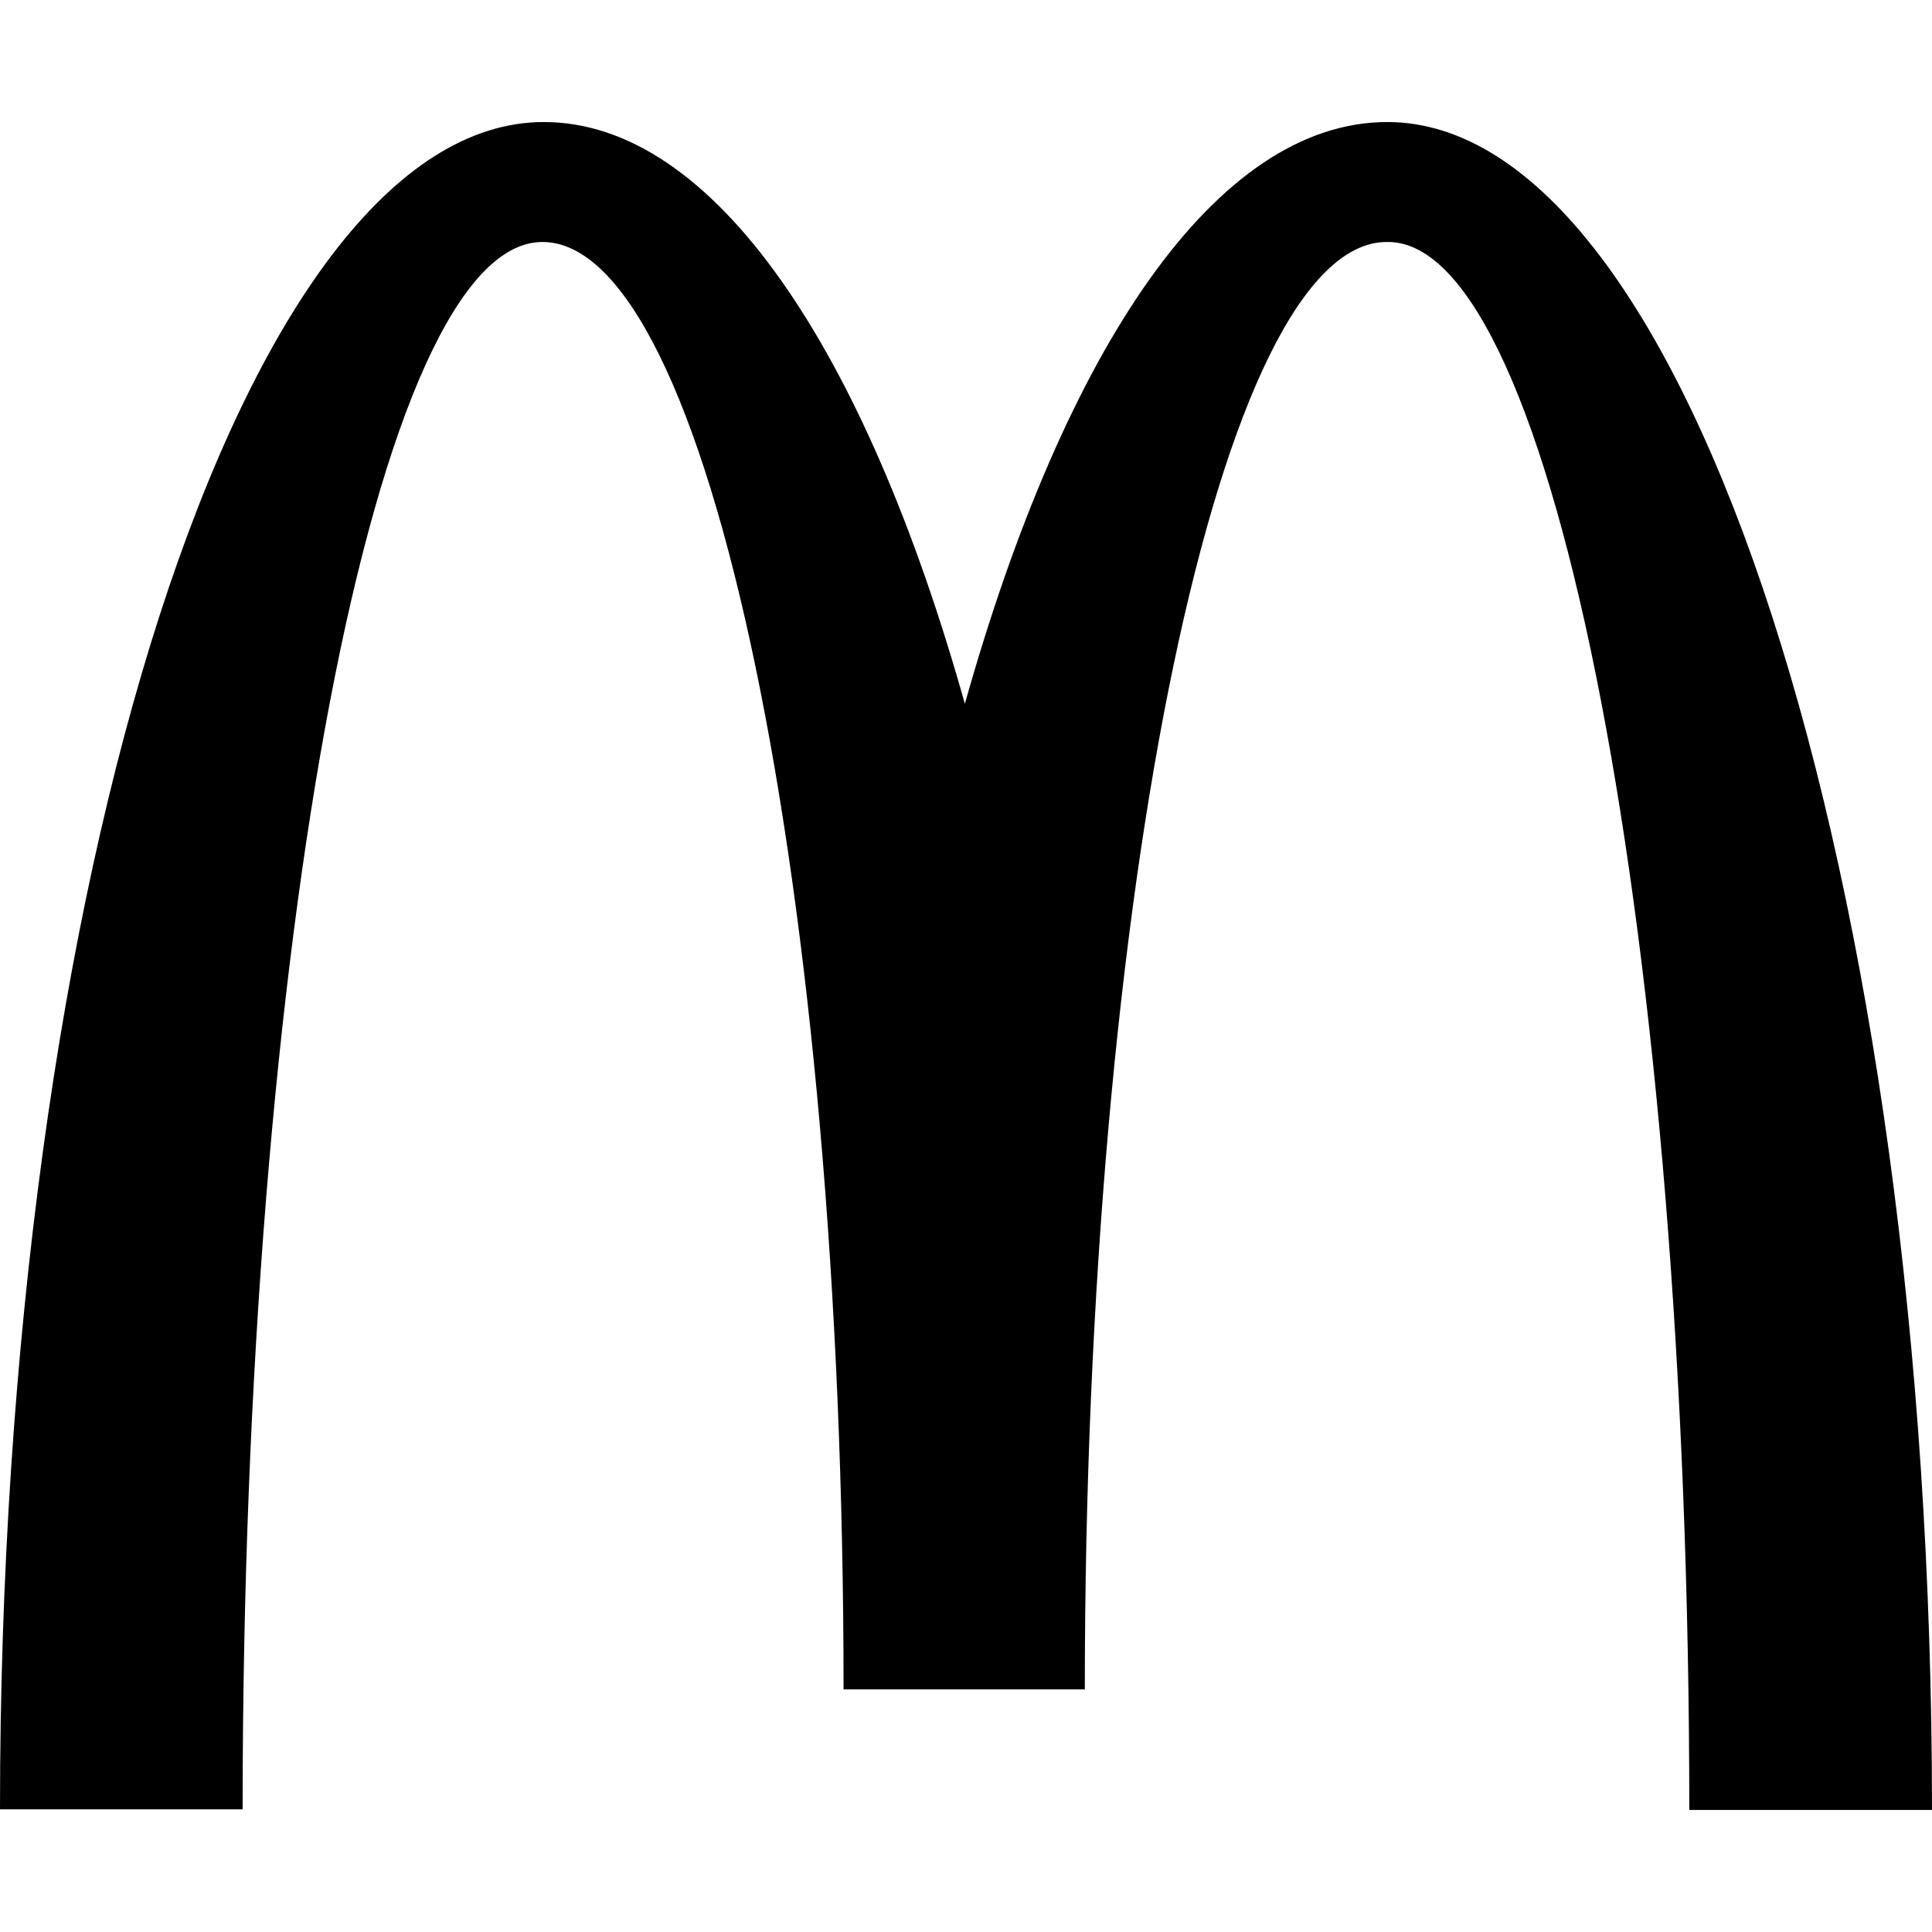
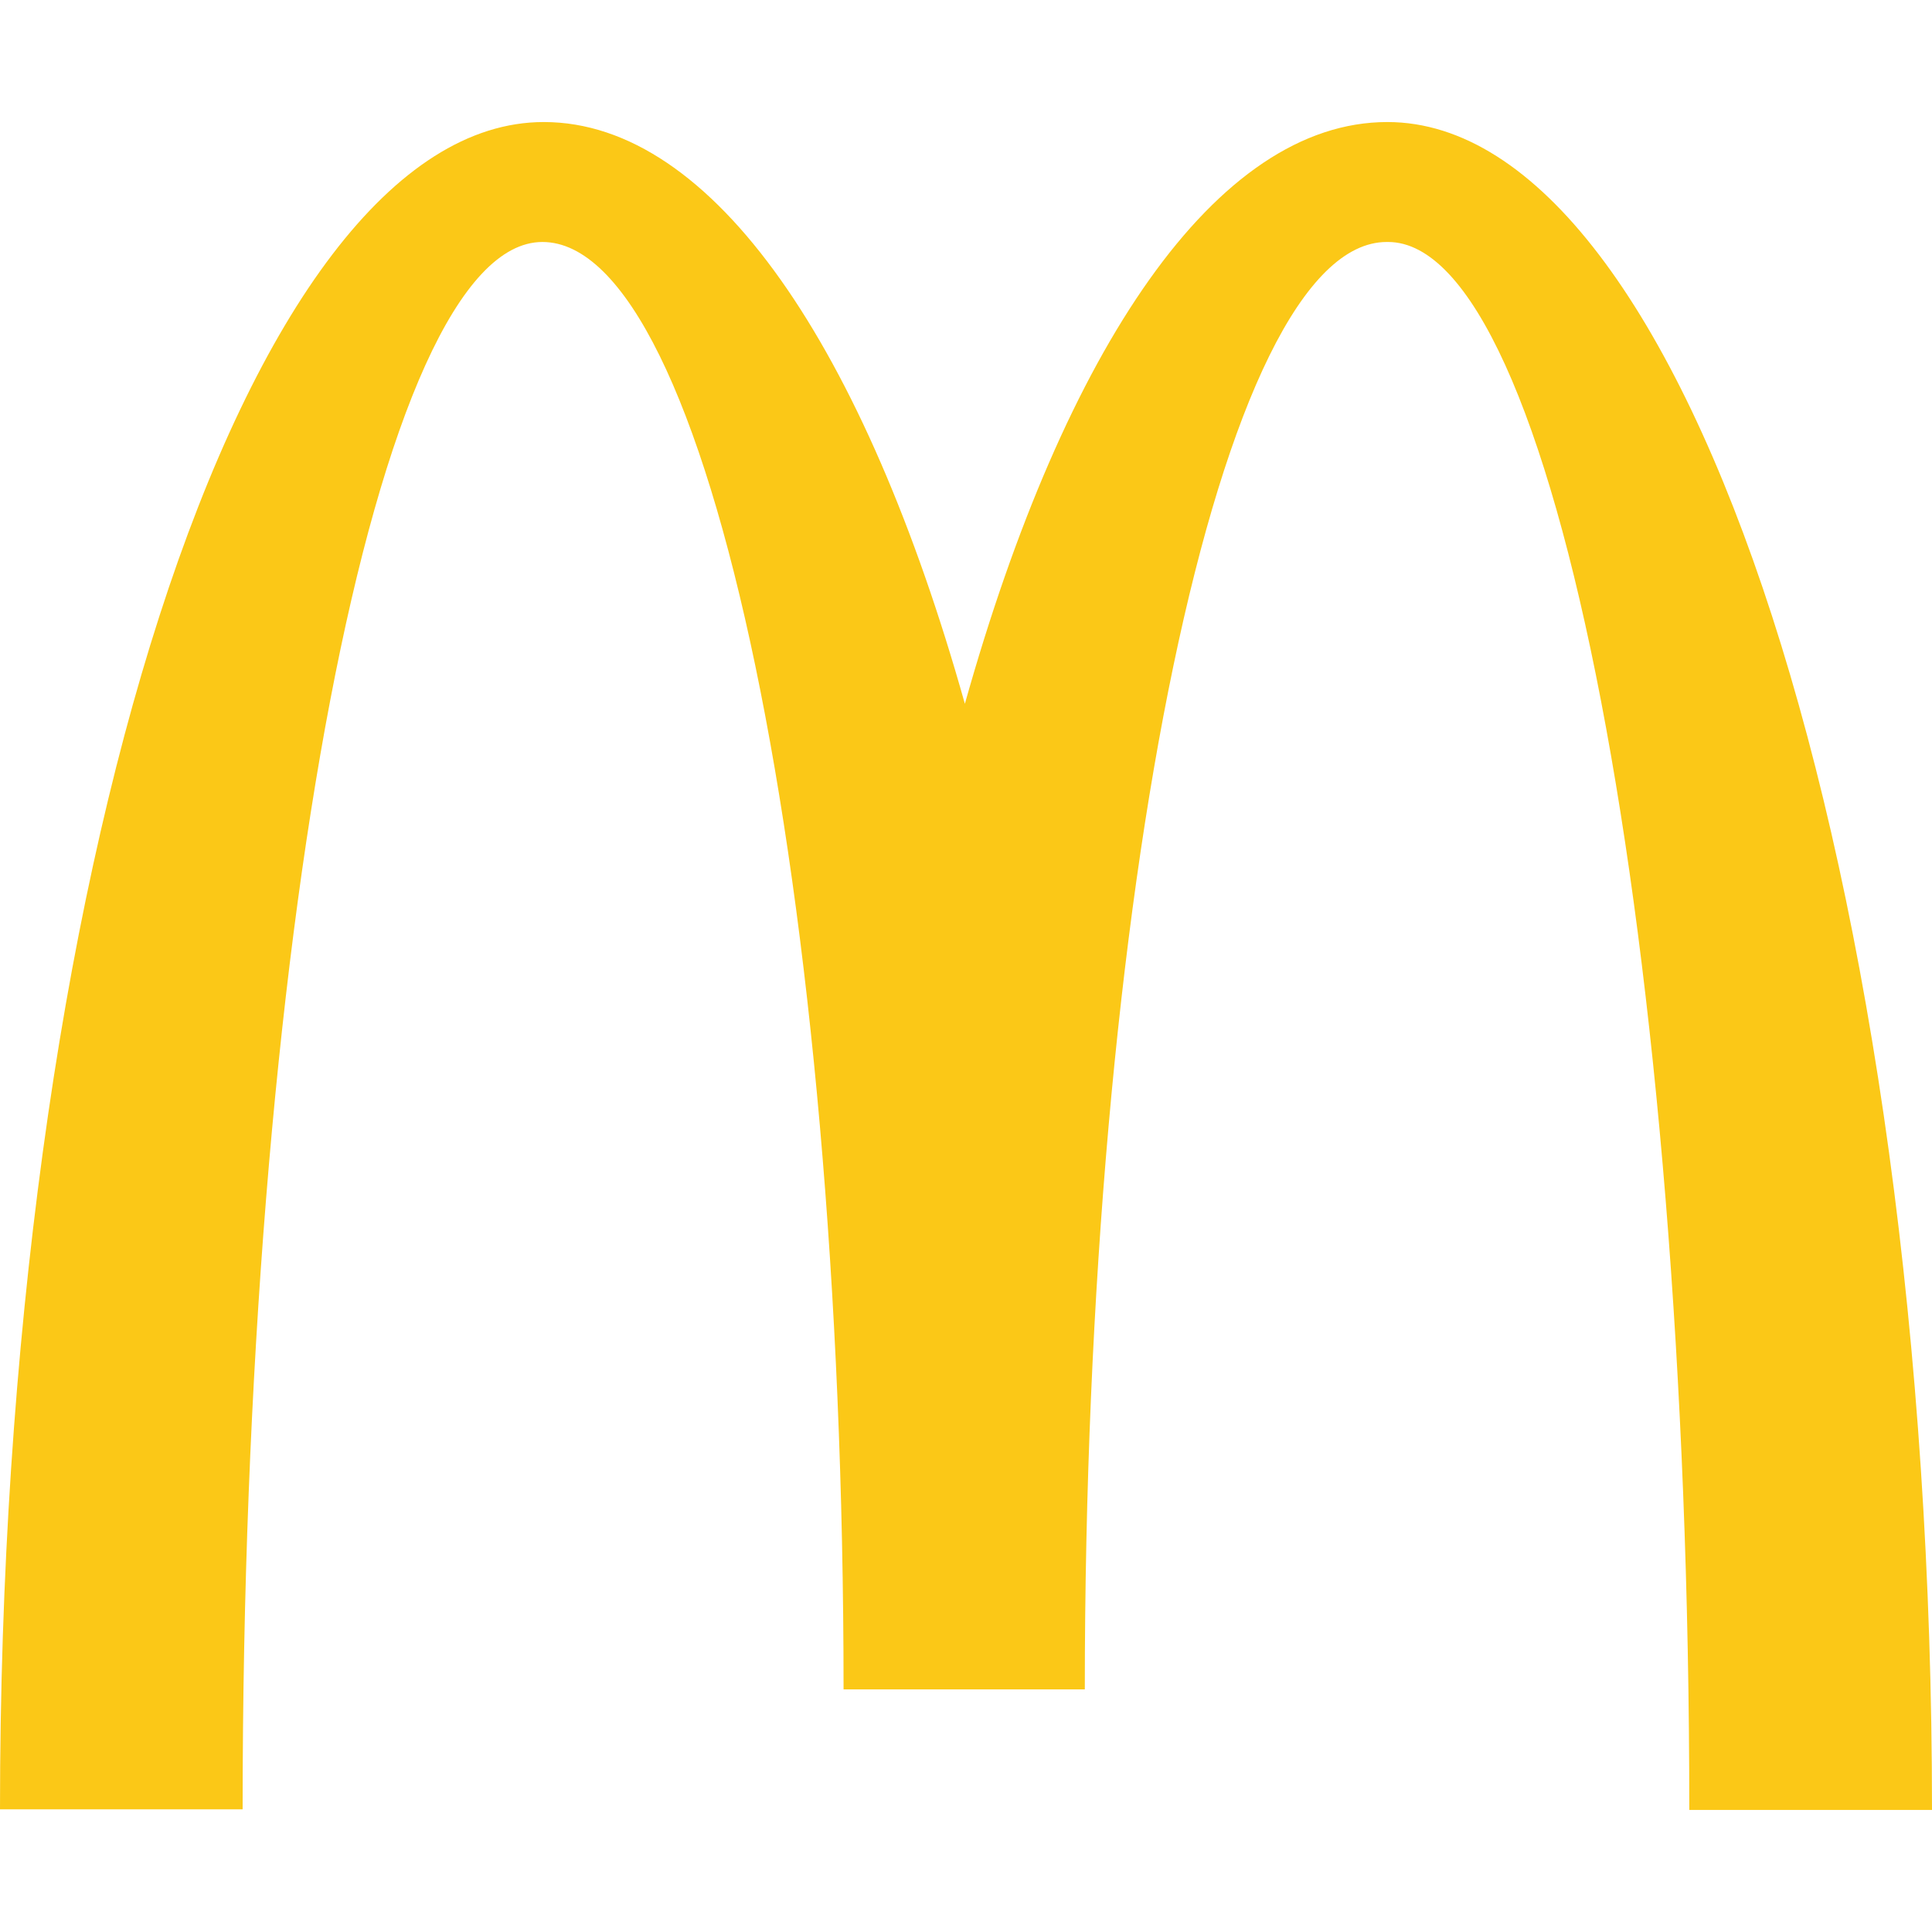
- <svg xmlns="http://www.w3.org/2000/svg" role="img" viewBox="0 0 24 24">
+ <svg xmlns="http://www.w3.org/2000/svg" fill="#FBC817" role="img" viewBox="0 0 24 24">
  <path d="M17.243 3.006c2.066 0 3.742 8.714 3.742 19.478H24c0-11.588-3.042-20.968-6.766-20.968-2.127 0-4.007 2.81-5.248 7.227-1.241-4.416-3.121-7.227-5.231-7.227C3.031 1.516 0 10.888 0 22.476h3.014c0-10.763 1.658-19.47 3.724-19.47 2.066 0 3.741 8.05 3.741 17.98h2.997c0-9.93 1.684-17.98 3.75-17.98Z" />
</svg>
